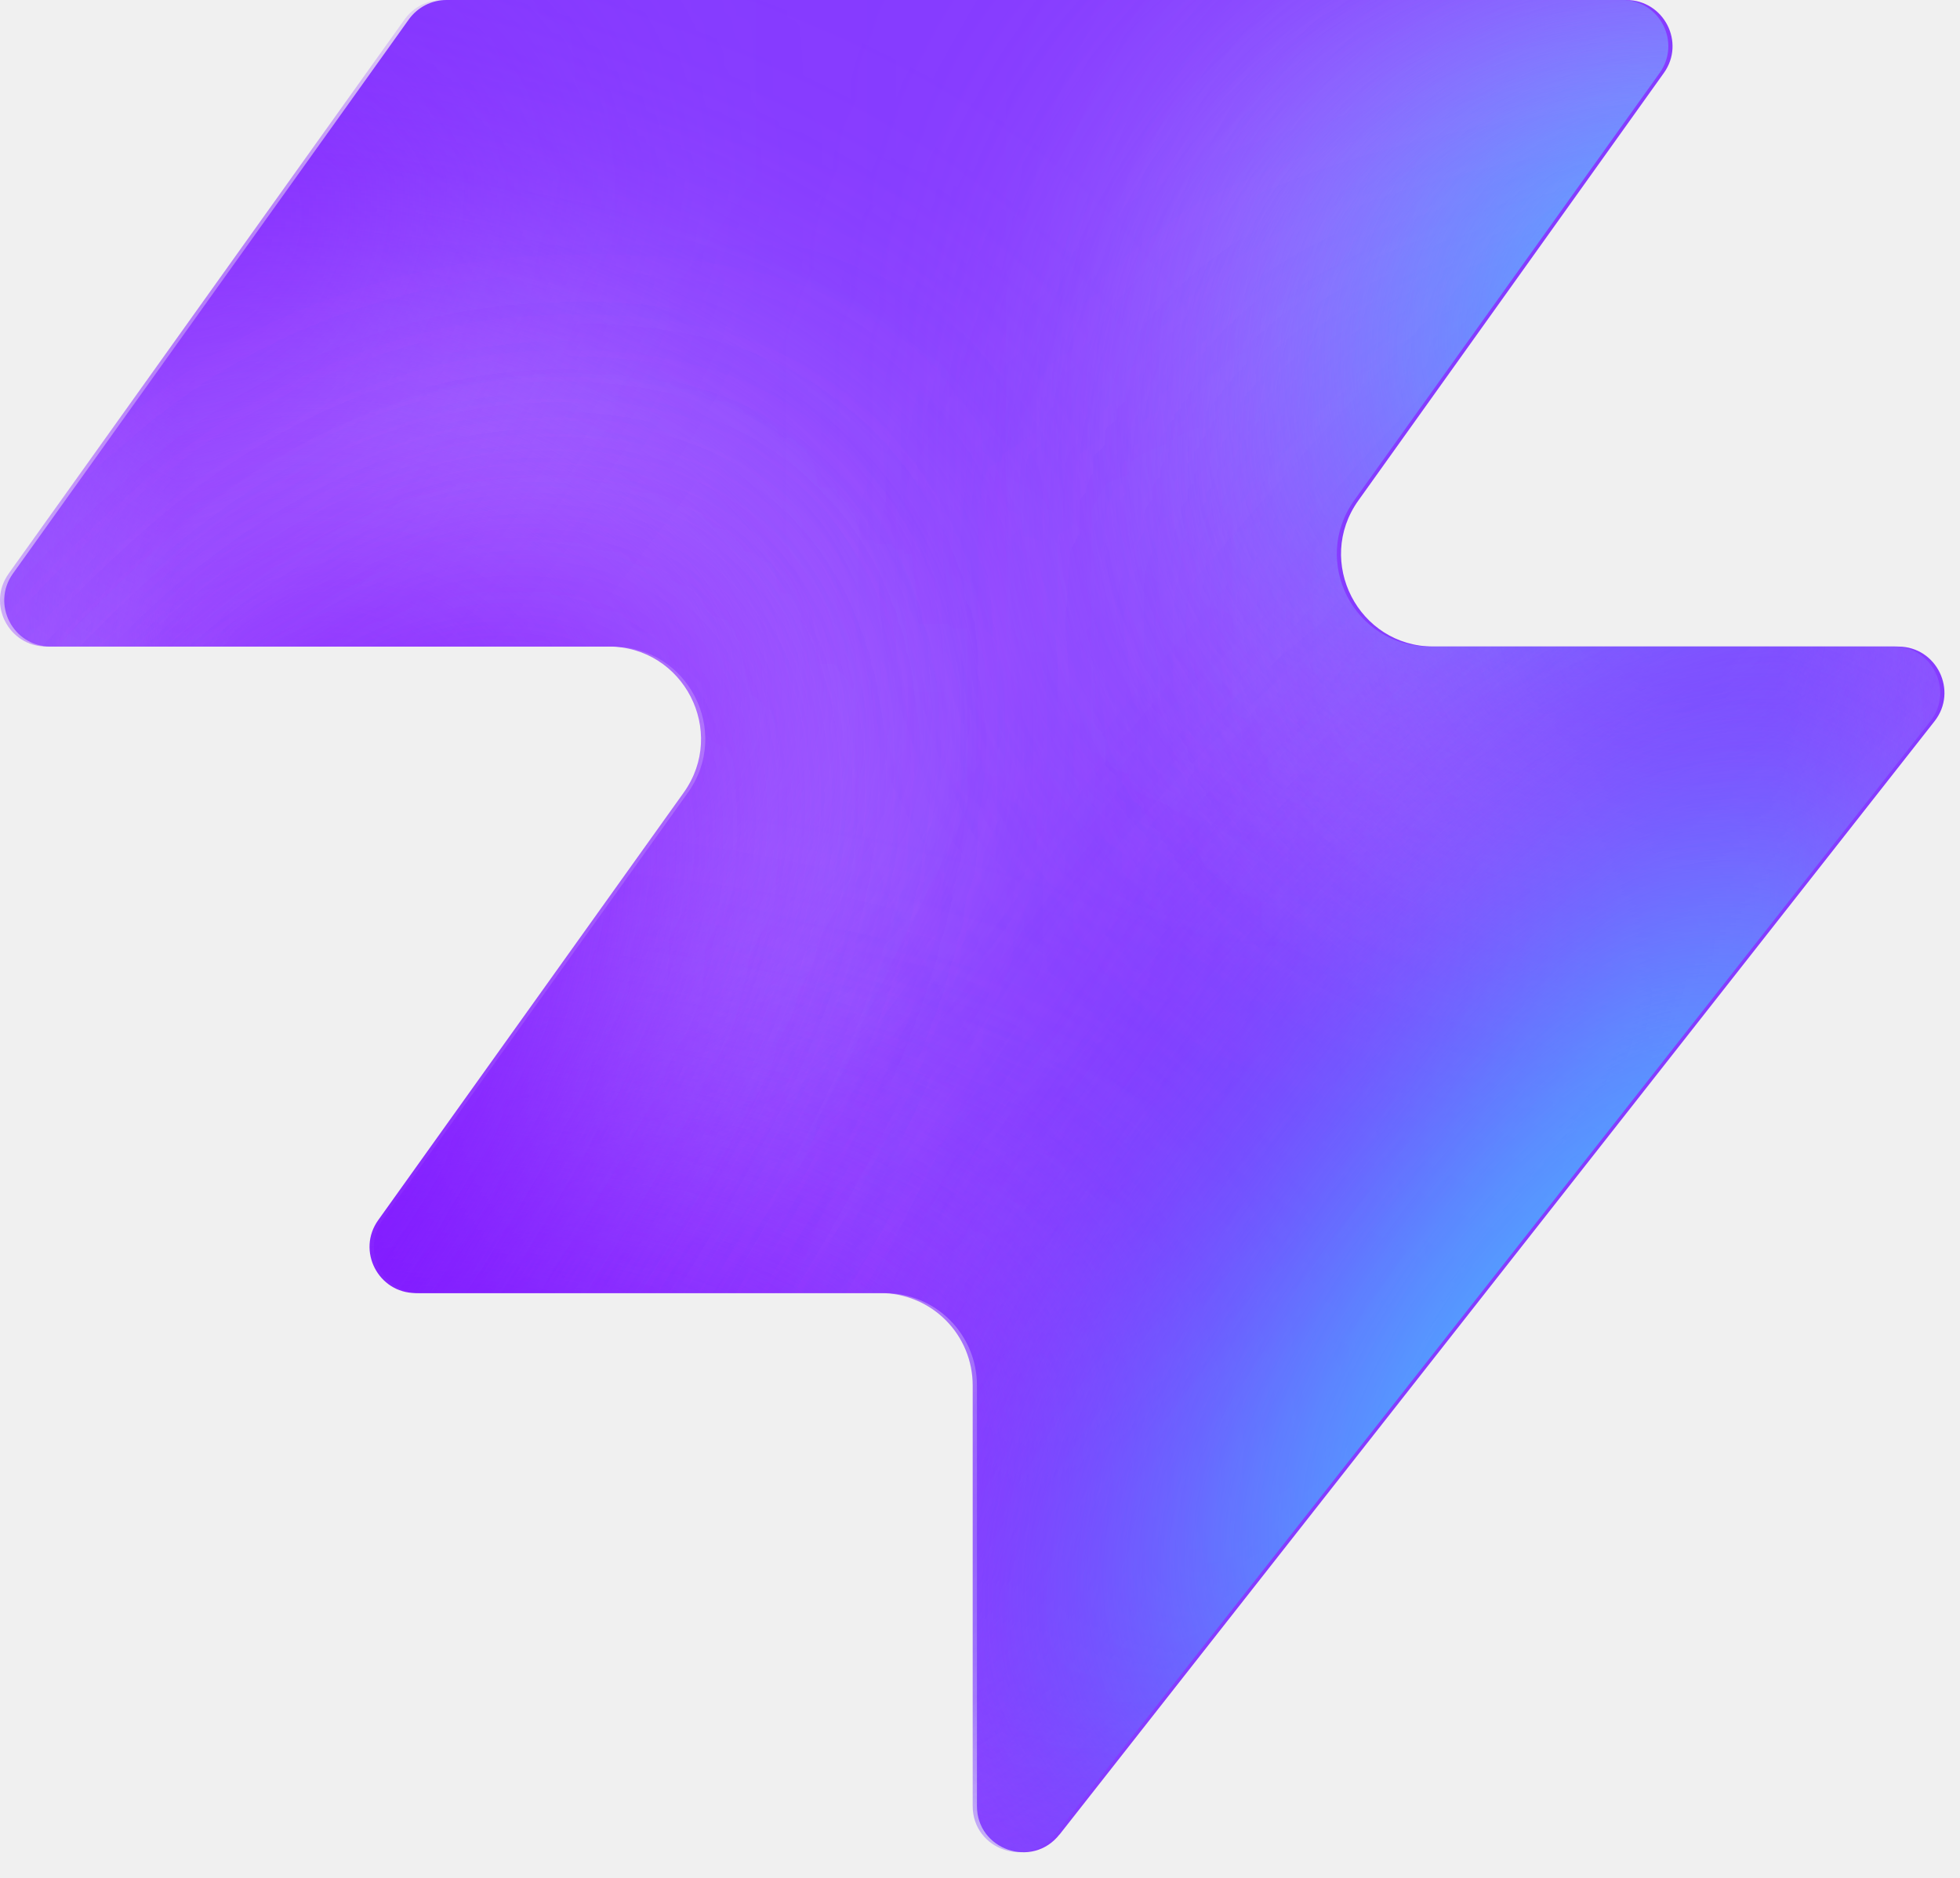
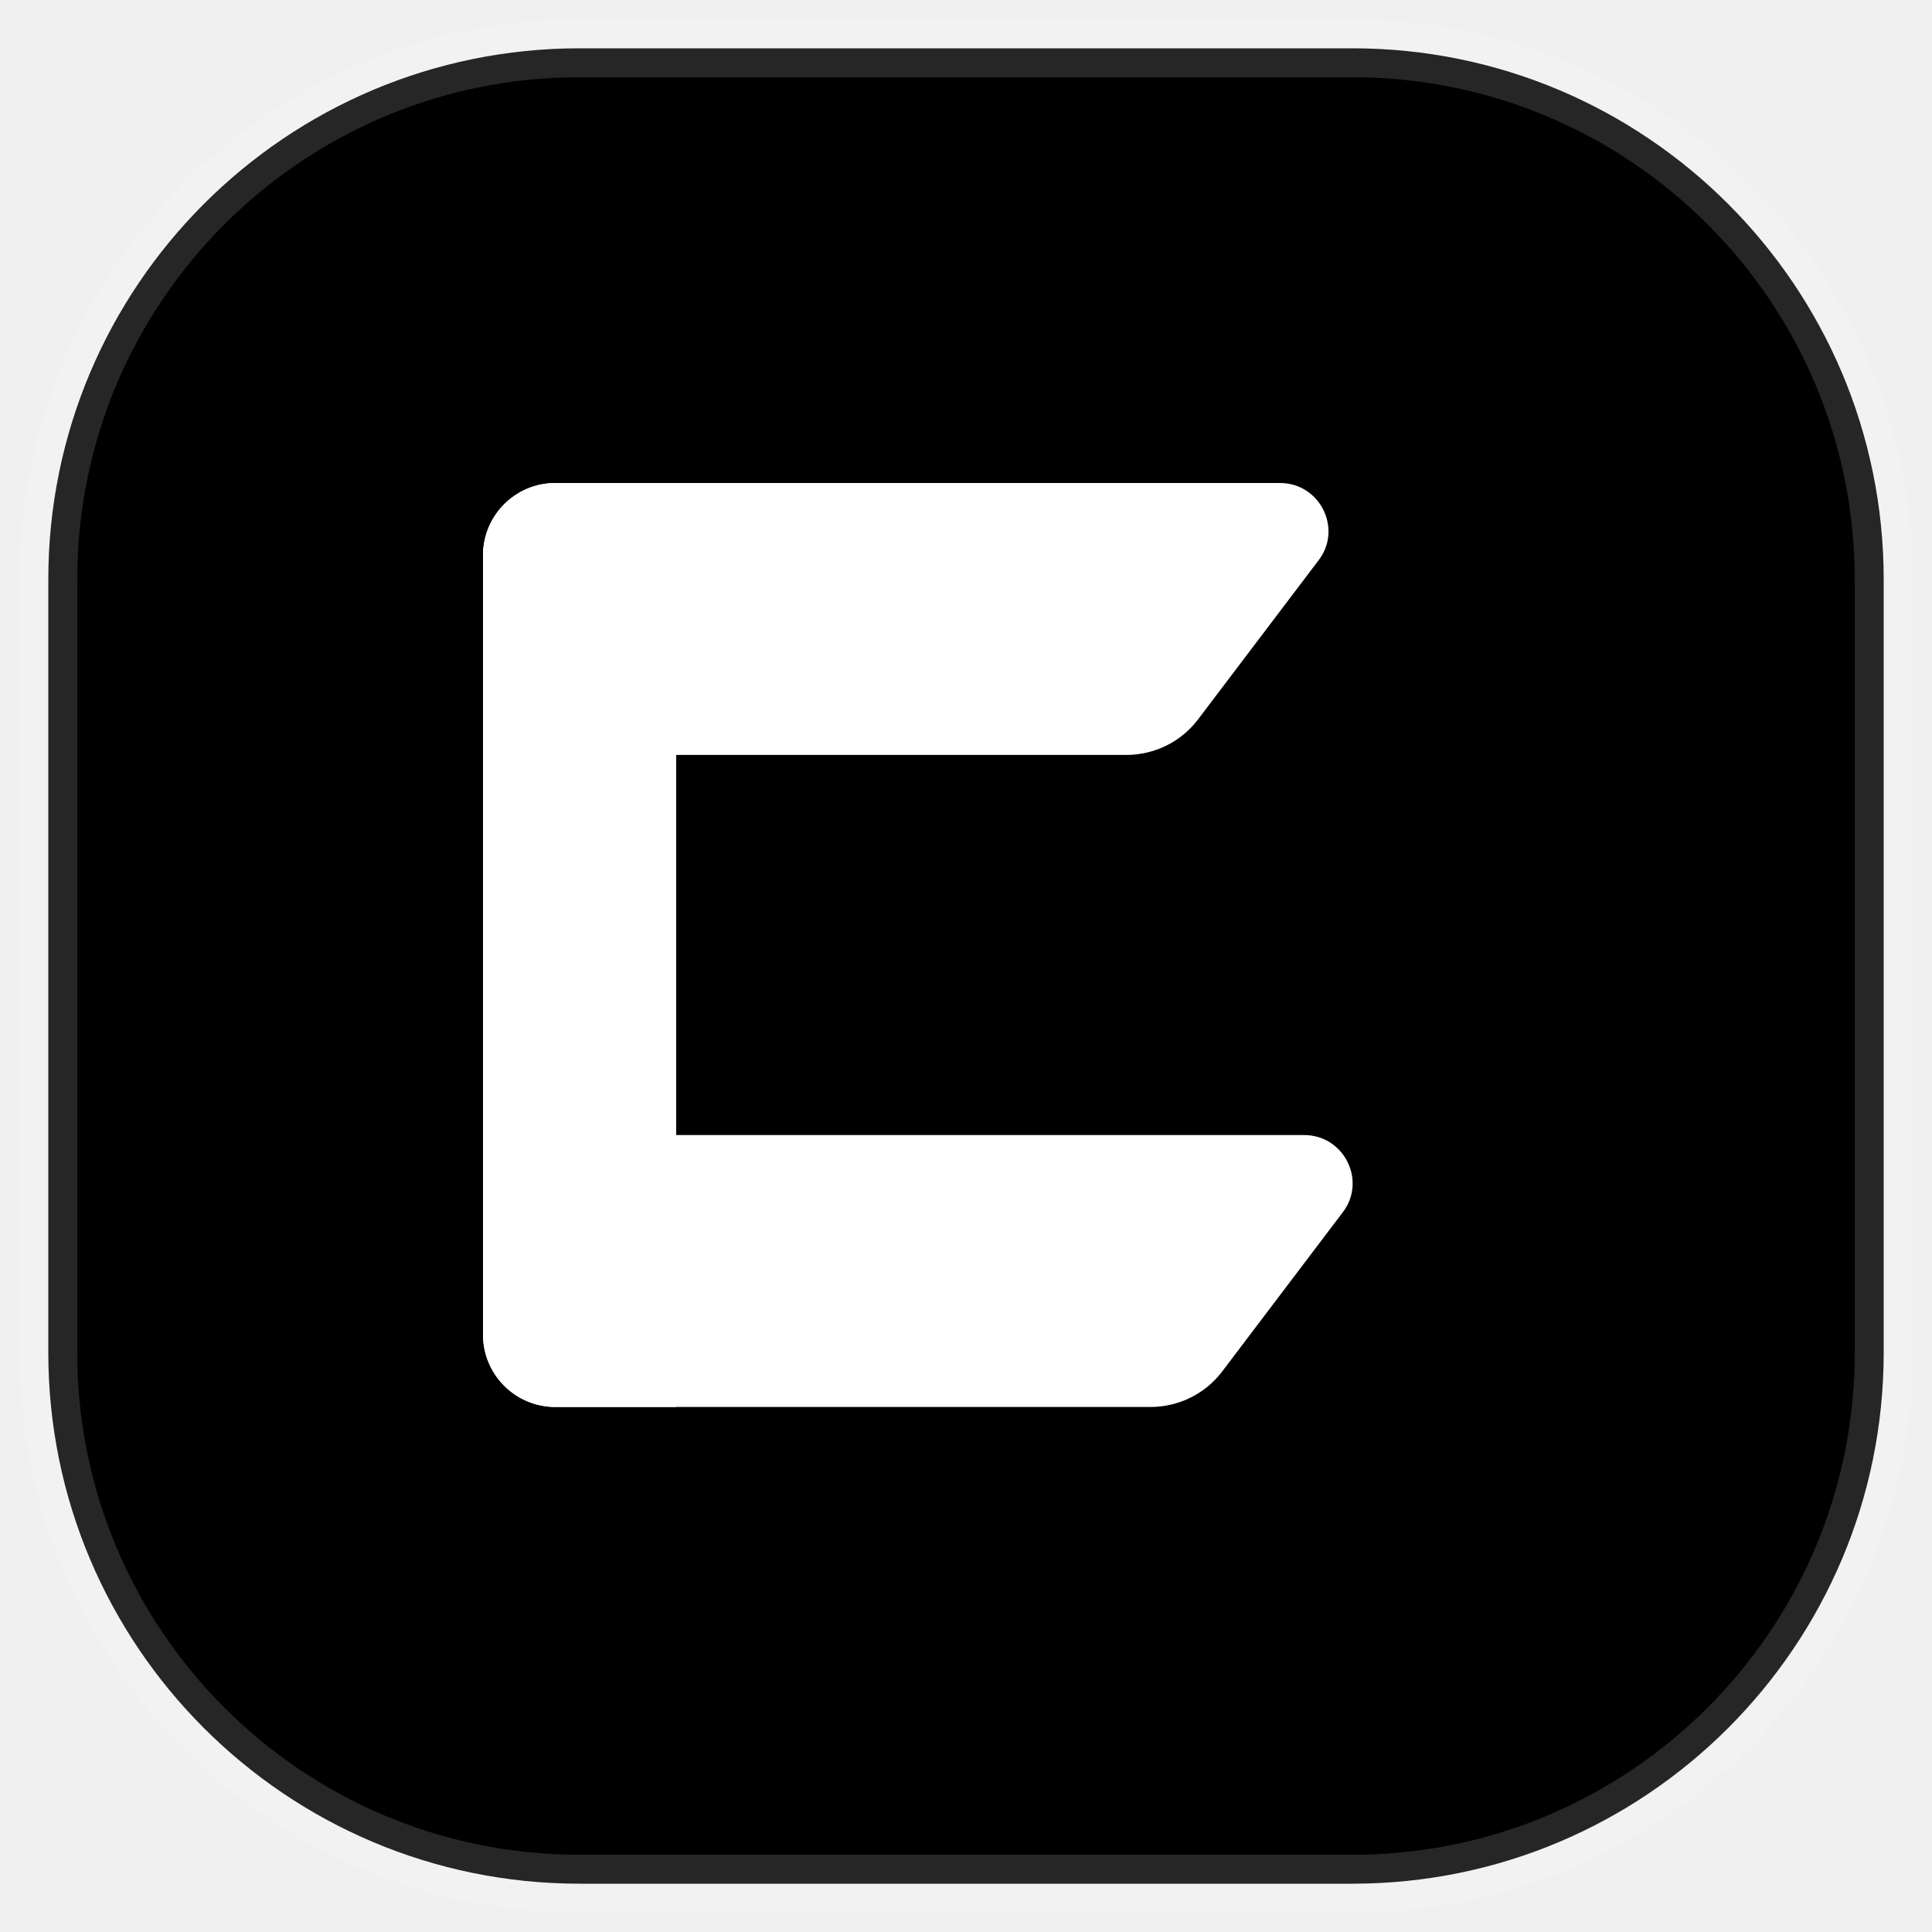
- <svg xmlns="http://www.w3.org/2000/svg" width="48" height="46" fill="none" viewBox="0 0 48 46">
-   <path fill="#863bff" d="M25.946 44.938c-.664.845-2.021.375-2.021-.698V33.937a2.26 2.26 0 0 0-2.262-2.262H10.287c-.92 0-1.456-1.04-.92-1.788l7.48-10.471c1.07-1.497 0-3.578-1.842-3.578H1.237c-.92 0-1.456-1.04-.92-1.788L10.013.474c.214-.297.556-.474.92-.474h28.894c.92 0 1.456 1.04.92 1.788l-7.48 10.471c-1.07 1.498 0 3.579 1.842 3.579h11.377c.943 0 1.473 1.088.89 1.83L25.947 44.94z" style="fill:#863bff;fill:color(display-p3 .525 .23 1);fill-opacity:1" />
-   <mask id="a" width="48" height="46" x="0" y="0" maskUnits="userSpaceOnUse" style="mask-type:alpha">
-     <path fill="#000" d="M25.842 44.938c-.664.844-2.021.375-2.021-.698V33.937a2.26 2.26 0 0 0-2.262-2.262H10.183c-.92 0-1.456-1.04-.92-1.788l7.48-10.471c1.07-1.498 0-3.579-1.842-3.579H1.133c-.92 0-1.456-1.04-.92-1.787L9.91.473c.214-.297.556-.474.92-.474h28.894c.92 0 1.456 1.04.92 1.788l-7.48 10.471c-1.07 1.498 0 3.578 1.842 3.578h11.377c.943 0 1.473 1.088.89 1.832L25.843 44.94z" style="fill:#000;fill-opacity:1" />
-   </mask>
-   <g mask="url(#a)">
-     <g filter="url(#b)">
-       <ellipse cx="5.508" cy="14.704" fill="#ede6ff" rx="5.508" ry="14.704" style="fill:#ede6ff;fill:color(display-p3 .927 .903 1);fill-opacity:1" transform="matrix(.00324 1 1 -.00324 -4.47 31.516)" />
-     </g>
-     <g filter="url(#c)">
-       <ellipse cx="10.399" cy="29.851" fill="#ede6ff" rx="10.399" ry="29.851" style="fill:#ede6ff;fill:color(display-p3 .927 .903 1);fill-opacity:1" transform="matrix(.00324 1 1 -.00324 -39.328 7.883)" />
-     </g>
-     <g filter="url(#d)">
-       <ellipse cx="5.508" cy="30.487" fill="#7e14ff" rx="5.508" ry="30.487" style="fill:#7e14ff;fill:color(display-p3 .492 .077 1);fill-opacity:1" transform="rotate(89.814 -25.913 -14.639)scale(1 -1)" />
-     </g>
-     <g filter="url(#e)">
-       <ellipse cx="5.508" cy="30.599" fill="#7e14ff" rx="5.508" ry="30.599" style="fill:#7e14ff;fill:color(display-p3 .492 .077 1);fill-opacity:1" transform="rotate(89.814 -32.644 -3.334)scale(1 -1)" />
-     </g>
-     <g filter="url(#f)">
-       <ellipse cx="5.508" cy="30.599" fill="#7e14ff" rx="5.508" ry="30.599" style="fill:#7e14ff;fill:color(display-p3 .492 .077 1);fill-opacity:1" transform="matrix(.00324 1 1 -.00324 -34.34 30.47)" />
-     </g>
-     <g filter="url(#g)">
-       <ellipse cx="14.072" cy="22.078" fill="#ede6ff" rx="14.072" ry="22.078" style="fill:#ede6ff;fill:color(display-p3 .927 .903 1);fill-opacity:1" transform="rotate(93.35 24.506 48.493)scale(-1 1)" />
-     </g>
-     <g filter="url(#h)">
-       <ellipse cx="3.47" cy="21.501" fill="#7e14ff" rx="3.47" ry="21.501" style="fill:#7e14ff;fill:color(display-p3 .492 .077 1);fill-opacity:1" transform="rotate(89.009 28.708 47.59)scale(-1 1)" />
-     </g>
-     <g filter="url(#i)">
-       <ellipse cx="3.47" cy="21.501" fill="#7e14ff" rx="3.47" ry="21.501" style="fill:#7e14ff;fill:color(display-p3 .492 .077 1);fill-opacity:1" transform="rotate(89.009 28.708 47.59)scale(-1 1)" />
-     </g>
-     <g filter="url(#j)">
-       <ellipse cx=".387" cy="8.972" fill="#7e14ff" rx="4.407" ry="29.108" style="fill:#7e14ff;fill:color(display-p3 .492 .077 1);fill-opacity:1" transform="rotate(39.51 .387 8.972)" />
-     </g>
-     <g filter="url(#k)">
-       <ellipse cx="47.523" cy="-6.092" fill="#7e14ff" rx="4.407" ry="29.108" style="fill:#7e14ff;fill:color(display-p3 .492 .077 1);fill-opacity:1" transform="rotate(37.892 47.523 -6.092)" />
-     </g>
-     <g filter="url(#l)">
-       <ellipse cx="41.412" cy="6.333" fill="#47bfff" rx="5.971" ry="9.665" style="fill:#47bfff;fill:color(display-p3 .28 .748 1);fill-opacity:1" transform="rotate(37.892 41.412 6.333)" />
-     </g>
-     <g filter="url(#m)">
-       <ellipse cx="-1.879" cy="38.332" fill="#7e14ff" rx="4.407" ry="29.108" style="fill:#7e14ff;fill:color(display-p3 .492 .077 1);fill-opacity:1" transform="rotate(37.892 -1.88 38.332)" />
-     </g>
-     <g filter="url(#n)">
-       <ellipse cx="-1.879" cy="38.332" fill="#7e14ff" rx="4.407" ry="29.108" style="fill:#7e14ff;fill:color(display-p3 .492 .077 1);fill-opacity:1" transform="rotate(37.892 -1.88 38.332)" />
-     </g>
-     <g filter="url(#o)">
-       <ellipse cx="35.651" cy="29.907" fill="#7e14ff" rx="4.407" ry="29.108" style="fill:#7e14ff;fill:color(display-p3 .492 .077 1);fill-opacity:1" transform="rotate(37.892 35.651 29.907)" />
-     </g>
-     <g filter="url(#p)">
-       <ellipse cx="38.418" cy="32.4" fill="#47bfff" rx="5.971" ry="15.297" style="fill:#47bfff;fill:color(display-p3 .28 .748 1);fill-opacity:1" transform="rotate(37.892 38.418 32.4)" />
-     </g>
-   </g>
+ <svg xmlns="http://www.w3.org/2000/svg" viewBox="0 0 40 40" width="40" height="40" fill="none">
  <defs>
-     <filter id="b" width="60.045" height="41.654" x="-19.77" y="16.149" color-interpolation-filters="sRGB" filterUnits="userSpaceOnUse">
-       <feFlood flood-opacity="0" result="BackgroundImageFix" />
-       <feBlend in="SourceGraphic" in2="BackgroundImageFix" result="shape" />
-       <feGaussianBlur result="effect1_foregroundBlur_2002_17158" stdDeviation="7.659" />
-     </filter>
-     <filter id="c" width="90.34" height="51.437" x="-54.613" y="-7.533" color-interpolation-filters="sRGB" filterUnits="userSpaceOnUse">
-       <feFlood flood-opacity="0" result="BackgroundImageFix" />
-       <feBlend in="SourceGraphic" in2="BackgroundImageFix" result="shape" />
-       <feGaussianBlur result="effect1_foregroundBlur_2002_17158" stdDeviation="7.659" />
-     </filter>
-     <filter id="d" width="79.355" height="29.4" x="-49.64" y="2.03" color-interpolation-filters="sRGB" filterUnits="userSpaceOnUse">
-       <feFlood flood-opacity="0" result="BackgroundImageFix" />
-       <feBlend in="SourceGraphic" in2="BackgroundImageFix" result="shape" />
-       <feGaussianBlur result="effect1_foregroundBlur_2002_17158" stdDeviation="4.596" />
-     </filter>
-     <filter id="e" width="79.579" height="29.4" x="-45.045" y="20.029" color-interpolation-filters="sRGB" filterUnits="userSpaceOnUse">
-       <feFlood flood-opacity="0" result="BackgroundImageFix" />
-       <feBlend in="SourceGraphic" in2="BackgroundImageFix" result="shape" />
-       <feGaussianBlur result="effect1_foregroundBlur_2002_17158" stdDeviation="4.596" />
-     </filter>
-     <filter id="f" width="79.579" height="29.4" x="-43.513" y="21.178" color-interpolation-filters="sRGB" filterUnits="userSpaceOnUse">
-       <feFlood flood-opacity="0" result="BackgroundImageFix" />
-       <feBlend in="SourceGraphic" in2="BackgroundImageFix" result="shape" />
-       <feGaussianBlur result="effect1_foregroundBlur_2002_17158" stdDeviation="4.596" />
-     </filter>
-     <filter id="g" width="74.749" height="58.852" x="15.756" y="-17.901" color-interpolation-filters="sRGB" filterUnits="userSpaceOnUse">
-       <feFlood flood-opacity="0" result="BackgroundImageFix" />
-       <feBlend in="SourceGraphic" in2="BackgroundImageFix" result="shape" />
-       <feGaussianBlur result="effect1_foregroundBlur_2002_17158" stdDeviation="7.659" />
-     </filter>
-     <filter id="h" width="61.377" height="25.362" x="23.548" y="2.284" color-interpolation-filters="sRGB" filterUnits="userSpaceOnUse">
-       <feFlood flood-opacity="0" result="BackgroundImageFix" />
-       <feBlend in="SourceGraphic" in2="BackgroundImageFix" result="shape" />
-       <feGaussianBlur result="effect1_foregroundBlur_2002_17158" stdDeviation="4.596" />
-     </filter>
-     <filter id="i" width="61.377" height="25.362" x="23.548" y="2.284" color-interpolation-filters="sRGB" filterUnits="userSpaceOnUse">
-       <feFlood flood-opacity="0" result="BackgroundImageFix" />
-       <feBlend in="SourceGraphic" in2="BackgroundImageFix" result="shape" />
-       <feGaussianBlur result="effect1_foregroundBlur_2002_17158" stdDeviation="4.596" />
-     </filter>
-     <filter id="j" width="56.045" height="63.649" x="-27.636" y="-22.853" color-interpolation-filters="sRGB" filterUnits="userSpaceOnUse">
-       <feFlood flood-opacity="0" result="BackgroundImageFix" />
-       <feBlend in="SourceGraphic" in2="BackgroundImageFix" result="shape" />
-       <feGaussianBlur result="effect1_foregroundBlur_2002_17158" stdDeviation="4.596" />
-     </filter>
-     <filter id="k" width="54.814" height="64.646" x="20.116" y="-38.415" color-interpolation-filters="sRGB" filterUnits="userSpaceOnUse">
-       <feFlood flood-opacity="0" result="BackgroundImageFix" />
-       <feBlend in="SourceGraphic" in2="BackgroundImageFix" result="shape" />
-       <feGaussianBlur result="effect1_foregroundBlur_2002_17158" stdDeviation="4.596" />
-     </filter>
-     <filter id="l" width="33.541" height="35.313" x="24.641" y="-11.323" color-interpolation-filters="sRGB" filterUnits="userSpaceOnUse">
-       <feFlood flood-opacity="0" result="BackgroundImageFix" />
-       <feBlend in="SourceGraphic" in2="BackgroundImageFix" result="shape" />
-       <feGaussianBlur result="effect1_foregroundBlur_2002_17158" stdDeviation="4.596" />
-     </filter>
-     <filter id="m" width="54.814" height="64.646" x="-29.286" y="6.009" color-interpolation-filters="sRGB" filterUnits="userSpaceOnUse">
-       <feFlood flood-opacity="0" result="BackgroundImageFix" />
-       <feBlend in="SourceGraphic" in2="BackgroundImageFix" result="shape" />
-       <feGaussianBlur result="effect1_foregroundBlur_2002_17158" stdDeviation="4.596" />
-     </filter>
-     <filter id="n" width="54.814" height="64.646" x="-29.286" y="6.009" color-interpolation-filters="sRGB" filterUnits="userSpaceOnUse">
-       <feFlood flood-opacity="0" result="BackgroundImageFix" />
-       <feBlend in="SourceGraphic" in2="BackgroundImageFix" result="shape" />
-       <feGaussianBlur result="effect1_foregroundBlur_2002_17158" stdDeviation="4.596" />
-     </filter>
-     <filter id="o" width="54.814" height="64.646" x="8.244" y="-2.416" color-interpolation-filters="sRGB" filterUnits="userSpaceOnUse">
-       <feFlood flood-opacity="0" result="BackgroundImageFix" />
-       <feBlend in="SourceGraphic" in2="BackgroundImageFix" result="shape" />
-       <feGaussianBlur result="effect1_foregroundBlur_2002_17158" stdDeviation="4.596" />
-     </filter>
-     <filter id="p" width="39.409" height="43.623" x="18.713" y="10.588" color-interpolation-filters="sRGB" filterUnits="userSpaceOnUse">
-       <feFlood flood-opacity="0" result="BackgroundImageFix" />
-       <feBlend in="SourceGraphic" in2="BackgroundImageFix" result="shape" />
-       <feGaussianBlur result="effect1_foregroundBlur_2002_17158" stdDeviation="4.596" />
-     </filter>
+     <linearGradient id="eraDarkGrad" x1="0%" y1="0%" x2="100%" y2="100%">
+       <stop offset="0%" stopColor="#0B132B" />
+       <stop offset="50%" stopColor="#0F172A" />
+       <stop offset="100%" stopColor="#1E293B" />
+     </linearGradient>
+     <linearGradient id="eraGoldGrad" x1="0%" y1="0%" x2="100%" y2="100%">
+       <stop offset="0%" stopColor="#FFE066" />
+       <stop offset="40%" stopColor="#FFD23F" />
+       <stop offset="100%" stopColor="#F59E0B" />
+     </linearGradient>
  </defs>
+   <rect x="1" y="1" width="38" height="38" rx="11" fill="url(#eraDarkGrad)" stroke="rgba(255, 255, 255, 0.15)" stroke-width="1.2" />
+   <rect x="2" y="2" width="36" height="36" rx="10" stroke="url(#eraGoldGrad)" stroke-width="0.8" stroke-opacity="0.35" fill="none" />
+   <path d="M10 11.5C10 10.67 10.67 10 11.5 10H26.5C27.33 10 27.8 10.95 27.3 11.6L24.8 14.9C24.45 15.36 23.9 15.63 23.32 15.63H13.5V11.5Z" fill="#FFFFFF" />
+   <path d="M10 18.25C10 17.56 10.56 17 11.25 17H21.2C21.95 17 22.42 17.8 22.05 18.45L20.25 21.6C19.92 22.18 19.3 22.54 18.63 22.54H13.5V18.25Z" fill="url(#eraGoldGrad)" />
+   <path d="M10 25C10 24.17 10.67 23.5 11.5 23.5H27C27.83 23.5 28.3 24.45 27.8 25.1L25.3 28.4C24.95 28.86 24.4 29.13 23.82 29.13H11.5C10.67 29.13 10 28.46 10 27.63V25Z" fill="#FFFFFF" />
+   <path d="M10 11.5C10 10.67 10.67 10 11.5 10H14V29.13H11.5C10.67 29.13 10 28.46 10 27.63V11.5Z" fill="#FFFFFF" />
+   <circle cx="28.5" cy="18.5" r="2" fill="url(#eraGoldGrad)" />
</svg>
